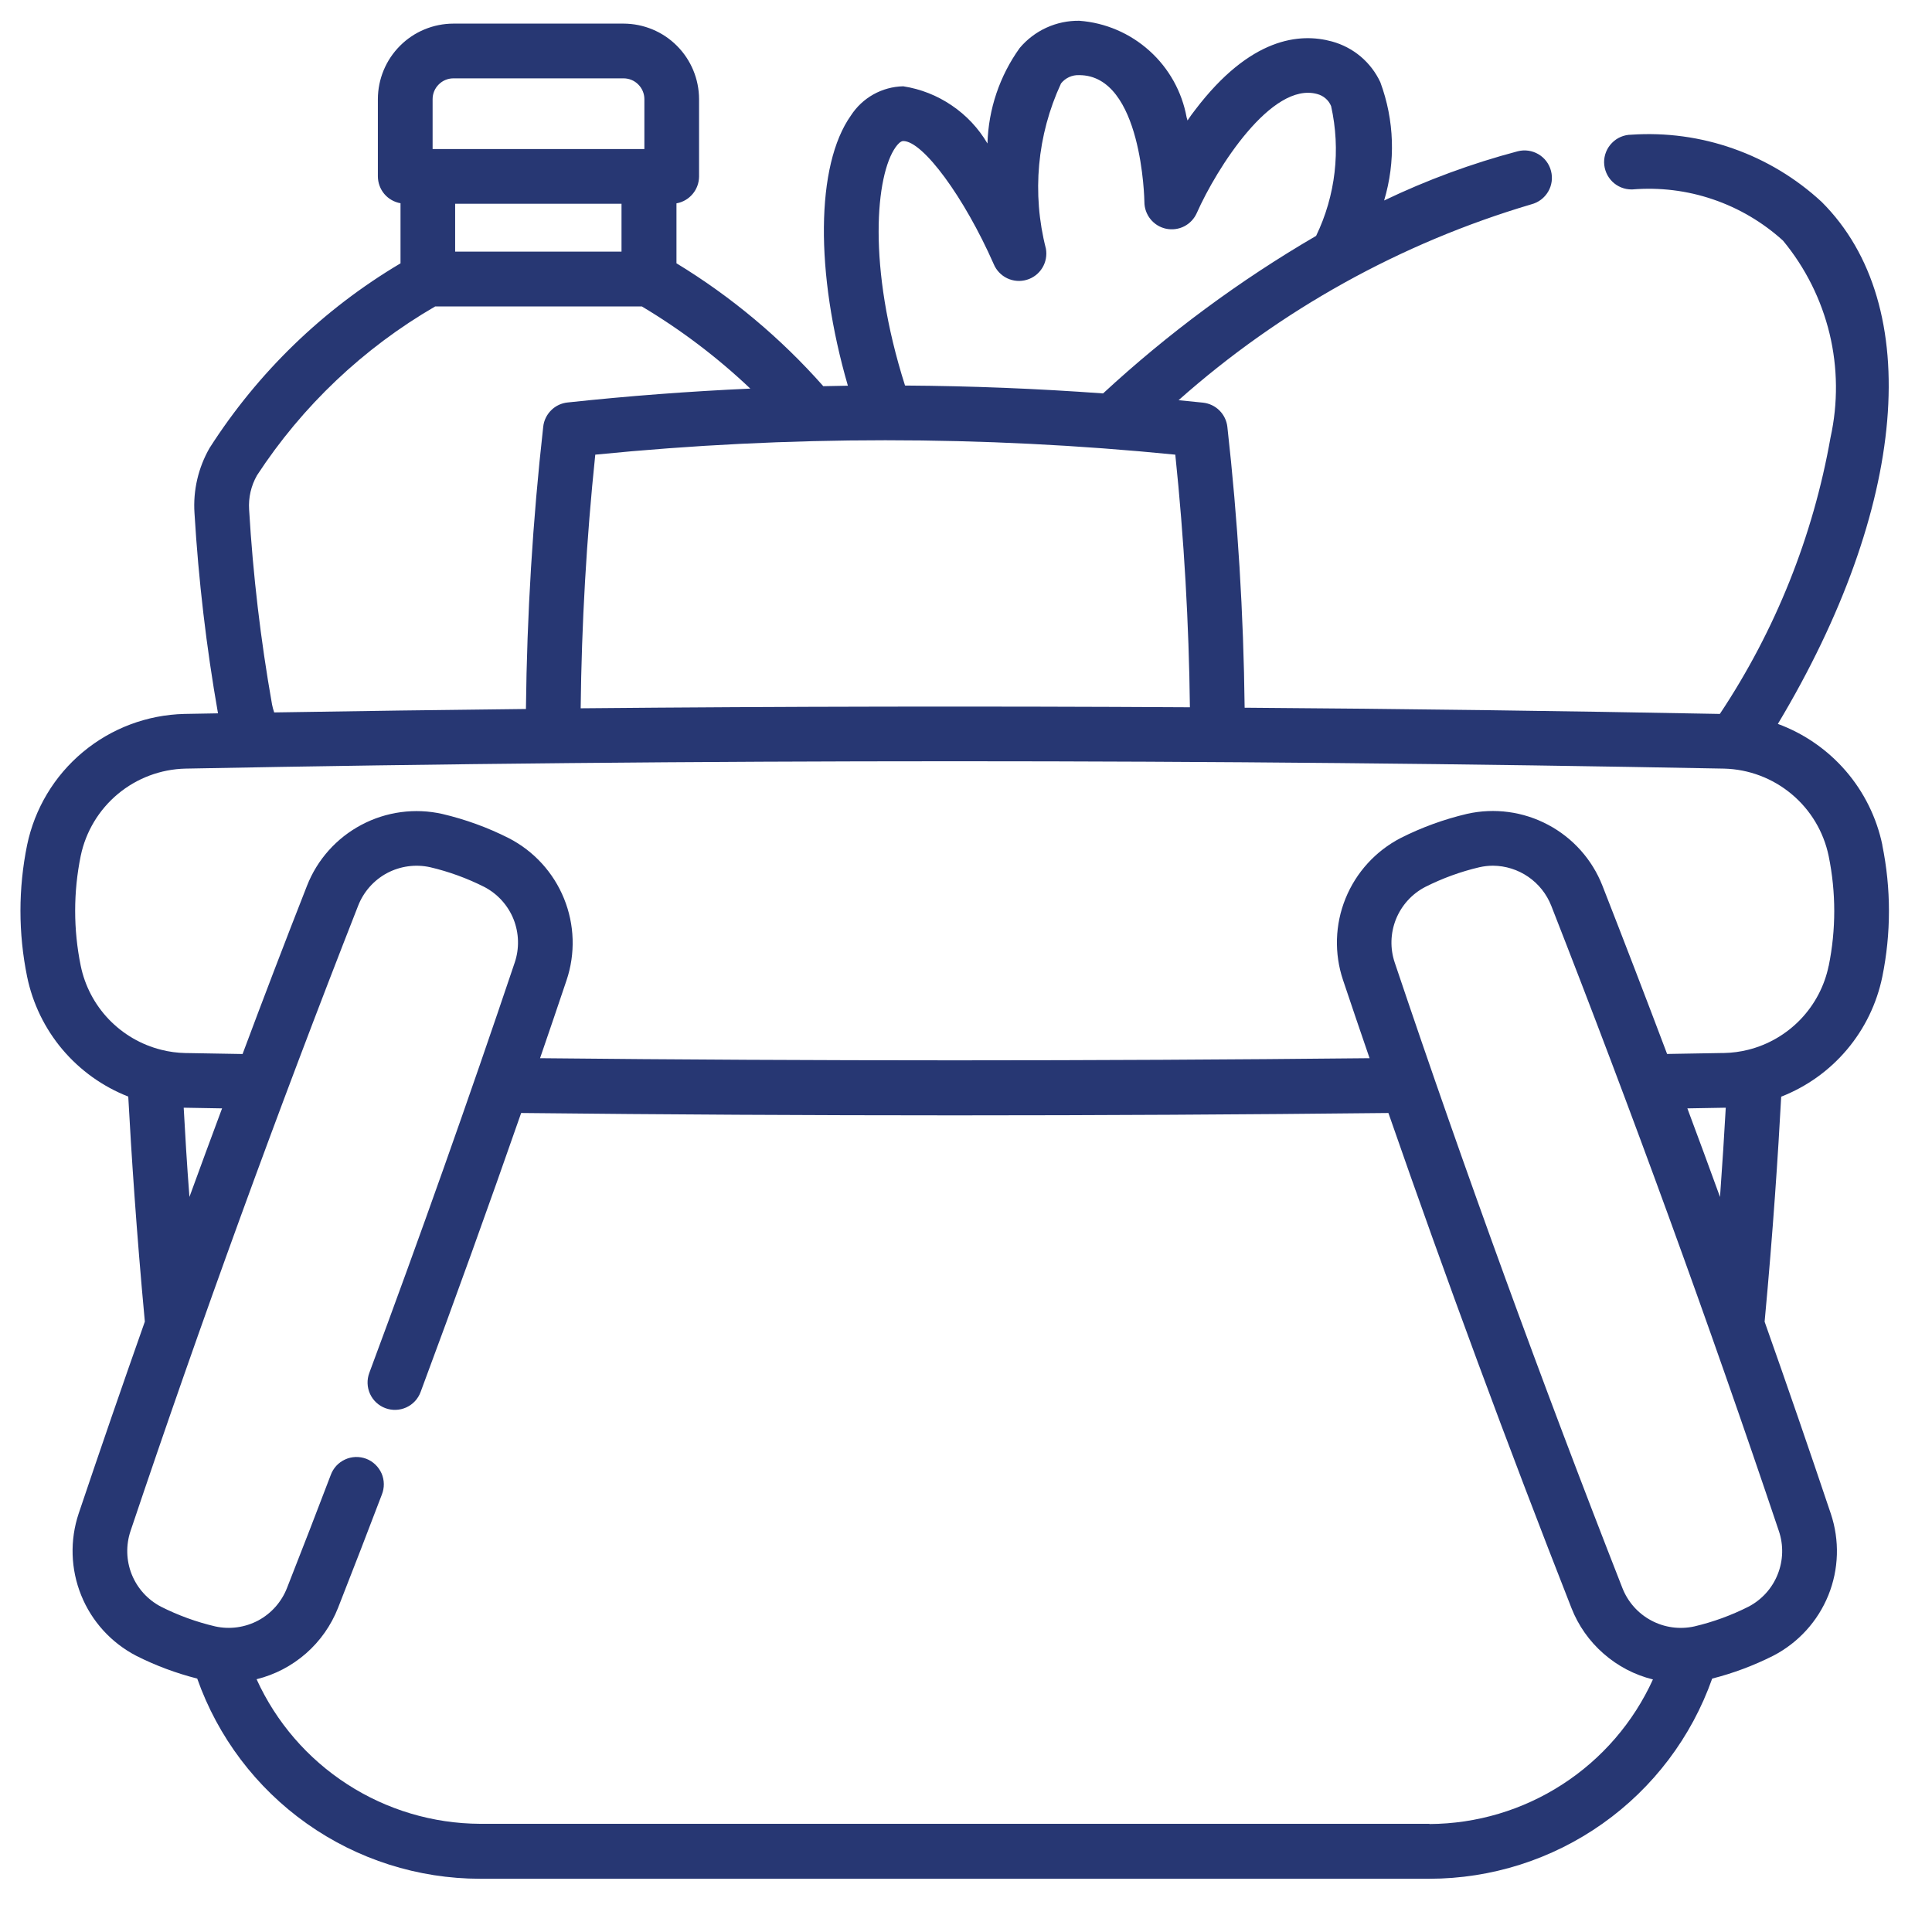
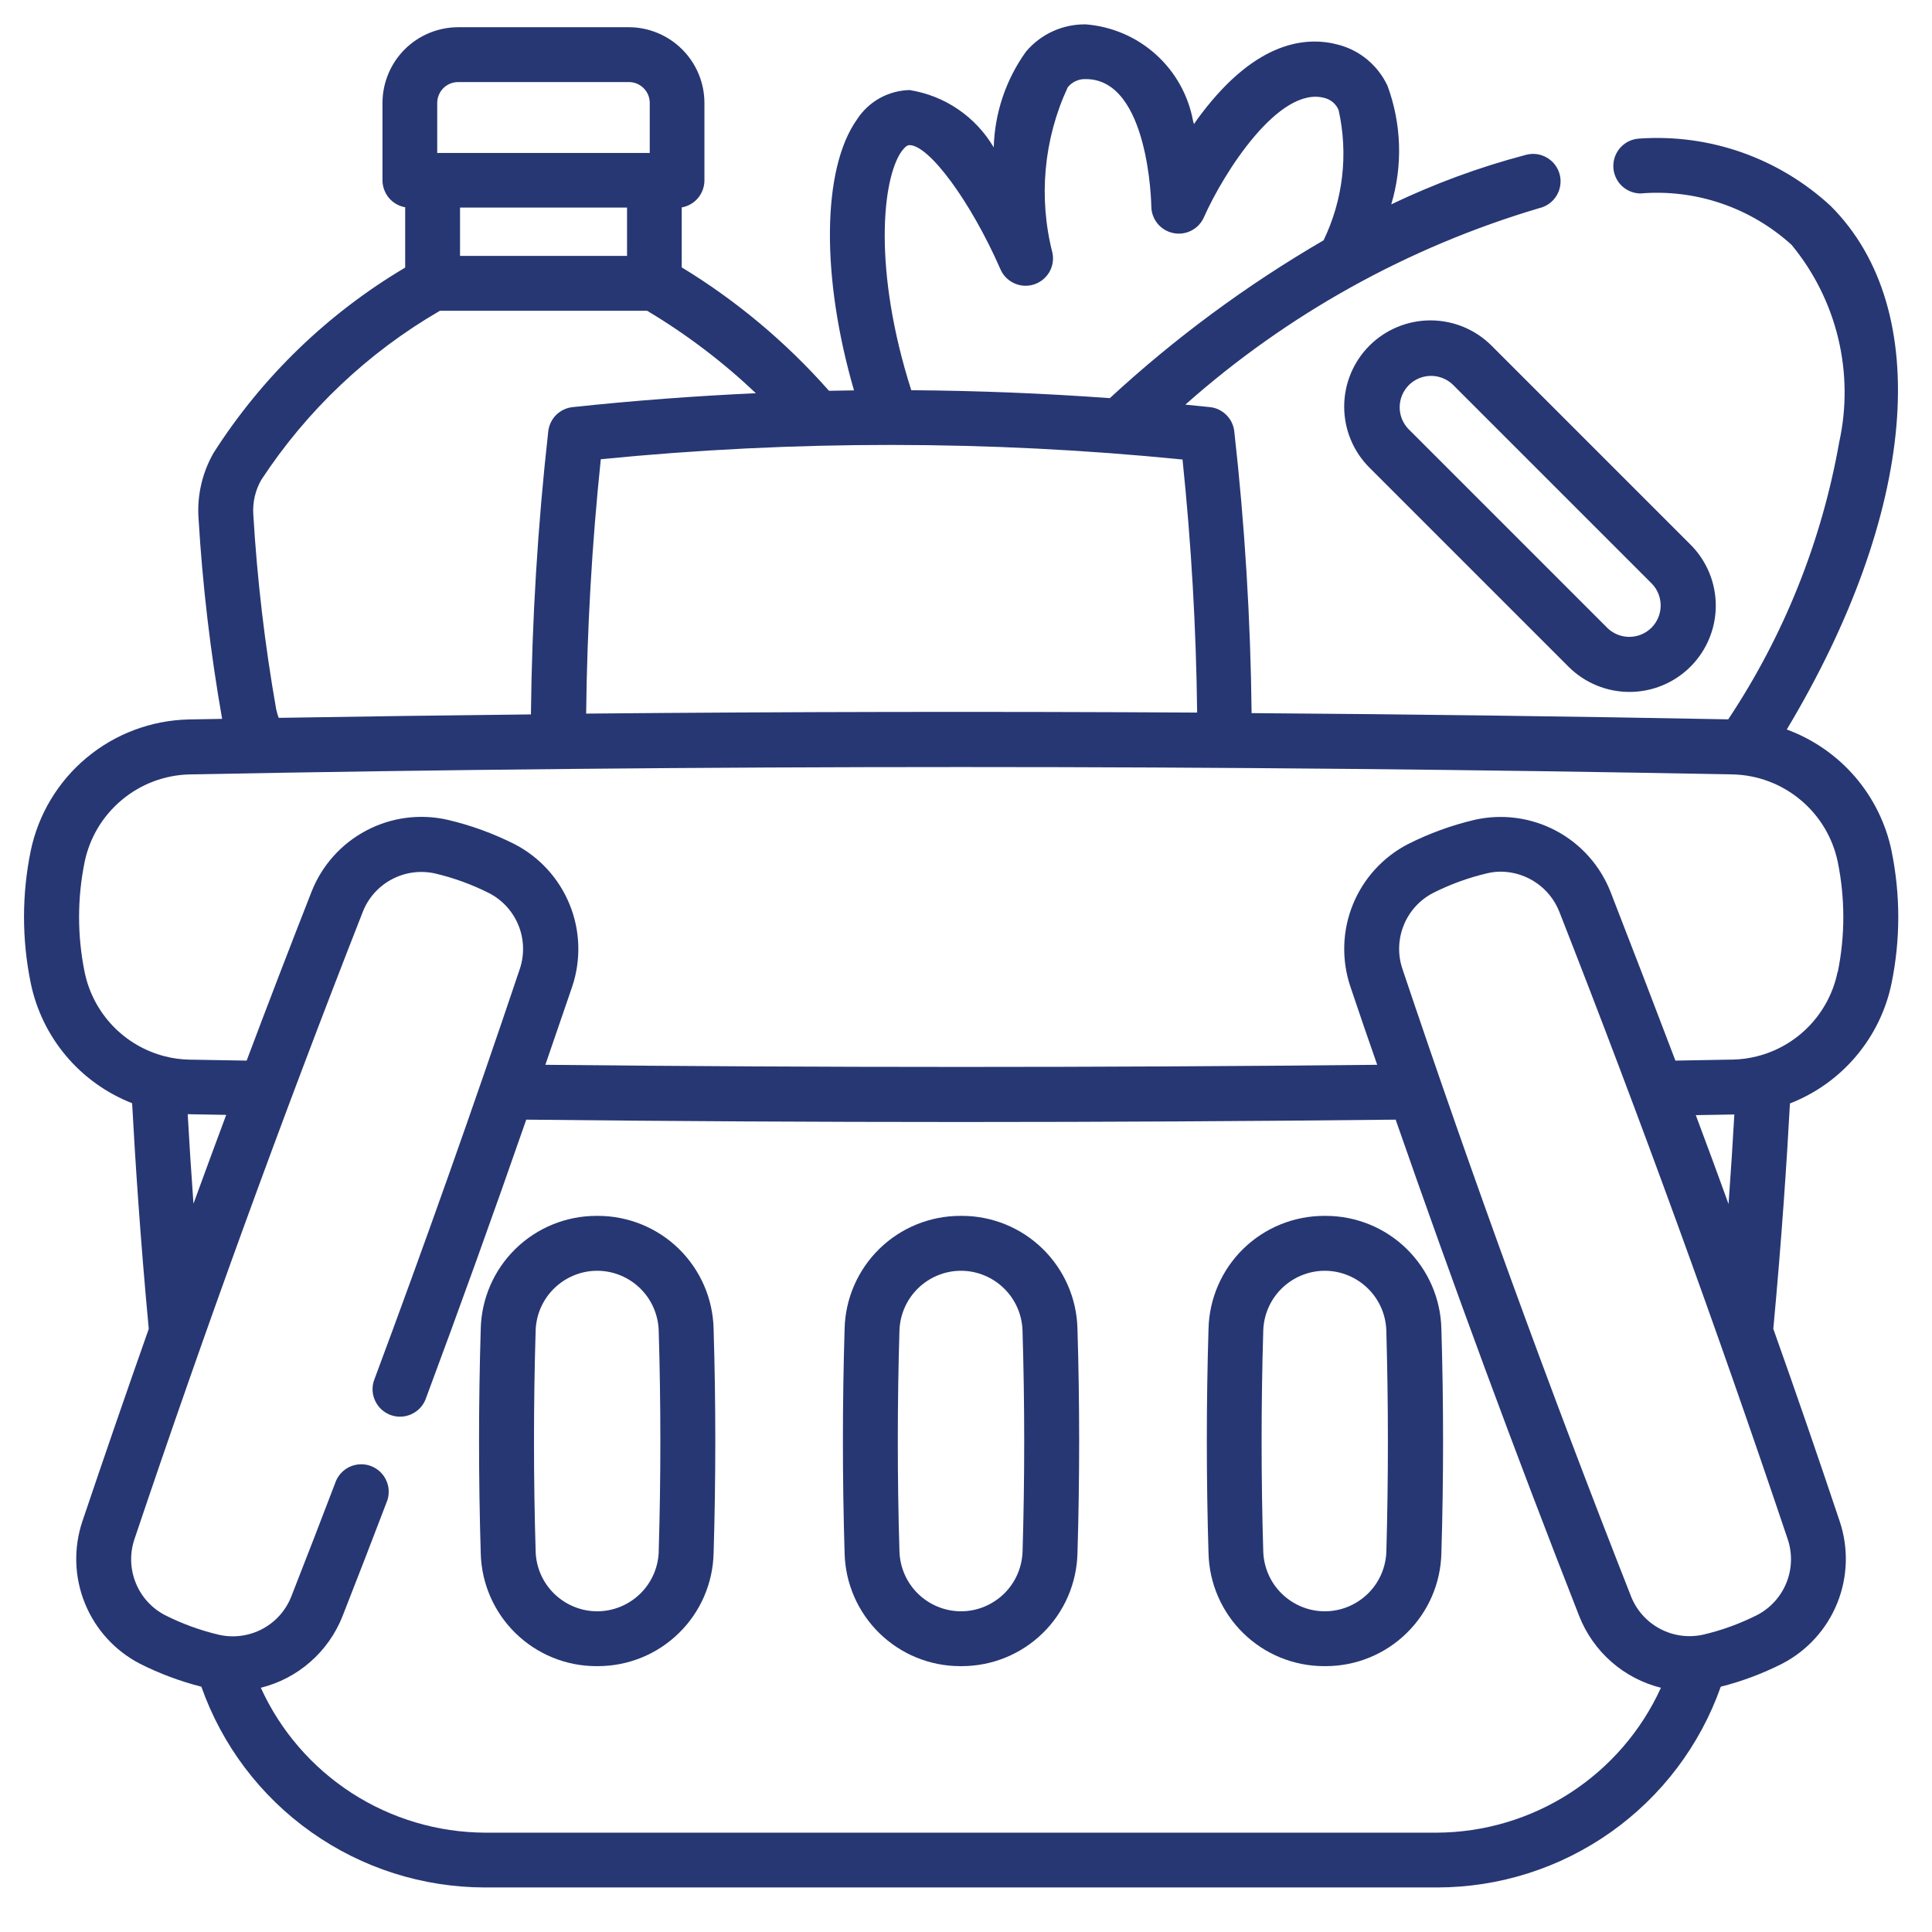
<svg xmlns="http://www.w3.org/2000/svg" width="36" height="36" viewBox="0 0 36 36" fill="none">
-   <path d="M35.075 15.746C34.969 15.236 34.734 14.76 34.394 14.366C34.053 13.971 33.617 13.669 33.128 13.489C35.541 9.463 35.875 5.689 33.945 3.763C33.47 3.323 32.91 2.985 32.3 2.77C31.69 2.554 31.042 2.466 30.396 2.51C30.261 2.511 30.131 2.566 30.037 2.663C29.942 2.759 29.889 2.889 29.89 3.025C29.892 3.16 29.947 3.289 30.043 3.384C30.14 3.479 30.27 3.531 30.405 3.53H30.415C30.924 3.488 31.436 3.55 31.919 3.715C32.402 3.879 32.846 4.141 33.224 4.484C33.641 4.988 33.937 5.581 34.091 6.216C34.244 6.852 34.25 7.514 34.109 8.153C33.784 9.994 33.082 11.747 32.047 13.303C29.105 13.247 26.153 13.208 23.192 13.187C23.172 11.438 23.065 9.691 22.87 7.953C22.857 7.838 22.805 7.731 22.723 7.649C22.641 7.567 22.533 7.516 22.418 7.503C22.266 7.487 22.118 7.472 21.961 7.457C23.858 5.773 26.103 4.527 28.535 3.807C28.666 3.773 28.778 3.689 28.847 3.572C28.916 3.456 28.935 3.317 28.901 3.186C28.868 3.055 28.783 2.942 28.667 2.874C28.55 2.805 28.411 2.785 28.28 2.819C27.423 3.046 26.59 3.353 25.791 3.736C26.008 3.013 25.983 2.239 25.72 1.531C25.634 1.347 25.509 1.184 25.354 1.053C25.198 0.922 25.016 0.827 24.82 0.773C24.22 0.608 23.299 0.695 22.272 2.045C22.222 2.11 22.172 2.176 22.128 2.245L22.111 2.187C22.024 1.708 21.78 1.271 21.418 0.946C21.056 0.62 20.597 0.423 20.111 0.387C19.9 0.384 19.691 0.428 19.498 0.516C19.306 0.604 19.136 0.733 19 0.895C18.627 1.415 18.418 2.034 18.4 2.674C18.234 2.391 18.007 2.149 17.735 1.965C17.464 1.78 17.155 1.658 16.831 1.608C16.636 1.612 16.445 1.664 16.275 1.759C16.105 1.854 15.961 1.989 15.855 2.153C15.199 3.079 15.189 5.085 15.799 7.187L15.341 7.196C14.549 6.3 13.627 5.528 12.605 4.906V3.789C12.723 3.768 12.829 3.707 12.906 3.615C12.983 3.524 13.025 3.409 13.026 3.289V1.847C13.025 1.474 12.877 1.117 12.613 0.853C12.35 0.589 11.992 0.441 11.619 0.44H8.448C8.075 0.441 7.717 0.589 7.454 0.853C7.19 1.117 7.042 1.474 7.041 1.847V3.287C7.042 3.407 7.084 3.522 7.161 3.614C7.238 3.705 7.345 3.766 7.463 3.787V4.907C6.024 5.76 4.806 6.939 3.905 8.348C3.694 8.716 3.596 9.138 3.624 9.561C3.699 10.812 3.845 12.058 4.062 13.292L3.435 13.303C2.743 13.32 2.076 13.57 1.544 14.014C1.012 14.457 0.646 15.068 0.505 15.746C0.34 16.555 0.34 17.389 0.505 18.198C0.608 18.698 0.834 19.165 1.163 19.555C1.493 19.945 1.914 20.247 2.39 20.433C2.446 21.471 2.542 22.948 2.699 24.626C2.278 25.819 1.867 27.011 1.466 28.202C1.3 28.699 1.316 29.239 1.513 29.726C1.709 30.212 2.073 30.611 2.538 30.853C2.9 31.036 3.282 31.178 3.675 31.278C4.06 32.368 4.773 33.312 5.717 33.98C6.66 34.648 7.788 35.007 8.944 35.008H26.635C27.791 35.007 28.919 34.648 29.862 33.98C30.806 33.312 31.519 32.368 31.904 31.278C32.298 31.178 32.679 31.035 33.042 30.852C33.507 30.611 33.871 30.212 34.068 29.727C34.265 29.241 34.281 28.701 34.114 28.204C33.714 27.013 33.303 25.821 32.881 24.628C33.038 22.95 33.134 21.474 33.19 20.435C33.665 20.249 34.087 19.948 34.416 19.557C34.745 19.167 34.971 18.701 35.074 18.201C35.239 17.392 35.239 16.558 35.074 15.749L35.075 15.746ZM21.9 8.472C22.063 10.038 22.154 11.617 22.172 13.179C18.389 13.157 14.605 13.163 10.82 13.198C10.837 11.63 10.928 10.045 11.092 8.472C14.686 8.114 18.306 8.114 21.9 8.472ZM16.688 2.743C16.725 2.691 16.78 2.628 16.831 2.628C17.198 2.628 17.968 3.676 18.516 4.92C18.564 5.036 18.654 5.131 18.767 5.185C18.881 5.239 19.01 5.25 19.131 5.214C19.252 5.179 19.355 5.1 19.421 4.993C19.487 4.886 19.511 4.758 19.489 4.634C19.225 3.606 19.324 2.517 19.771 1.554C19.811 1.504 19.863 1.463 19.922 1.436C19.98 1.41 20.044 1.397 20.109 1.4C21.285 1.4 21.324 3.74 21.324 3.762C21.324 3.879 21.364 3.993 21.438 4.084C21.511 4.175 21.614 4.238 21.729 4.262C21.843 4.286 21.963 4.27 22.067 4.217C22.171 4.163 22.254 4.075 22.301 3.968C22.666 3.143 23.693 1.516 24.544 1.752C24.602 1.767 24.655 1.795 24.7 1.834C24.745 1.872 24.78 1.921 24.803 1.976C24.985 2.791 24.887 3.643 24.524 4.395C23.098 5.226 21.766 6.211 20.554 7.331C19.327 7.241 18.097 7.192 16.864 7.184C16.154 4.953 16.321 3.261 16.688 2.743ZM11.581 4.689H8.481V3.797H11.581V4.689ZM8.448 1.46H11.62C11.723 1.46 11.821 1.501 11.893 1.574C11.966 1.646 12.007 1.745 12.007 1.847V2.777H8.061V1.847C8.061 1.745 8.102 1.646 8.175 1.574C8.247 1.501 8.345 1.46 8.448 1.46ZM5.068 13.12C4.856 11.922 4.714 10.712 4.642 9.497C4.627 9.274 4.678 9.051 4.789 8.857C5.635 7.563 6.772 6.486 8.109 5.71H11.96C12.688 6.145 13.366 6.658 13.981 7.241C12.843 7.292 11.71 7.378 10.581 7.499C10.464 7.51 10.354 7.561 10.271 7.644C10.187 7.727 10.134 7.836 10.122 7.953C9.926 9.699 9.819 11.454 9.8 13.211C8.234 13.228 6.67 13.249 5.109 13.275C5.092 13.225 5.078 13.174 5.068 13.122V13.12ZM3.423 20.641H3.452L4.138 20.653C3.933 21.202 3.731 21.752 3.53 22.303C3.481 21.683 3.45 21.122 3.423 20.641ZM26.635 33.984H8.945C8.066 33.98 7.207 33.724 6.469 33.246C5.731 32.769 5.145 32.09 4.781 31.29C5.122 31.206 5.437 31.041 5.702 30.809C5.966 30.578 6.17 30.287 6.299 29.96C6.593 29.211 6.86 28.521 7.115 27.85C7.14 27.787 7.153 27.72 7.152 27.652C7.151 27.584 7.137 27.517 7.11 27.455C7.082 27.393 7.043 27.337 6.994 27.29C6.945 27.243 6.887 27.206 6.824 27.182C6.76 27.158 6.693 27.147 6.625 27.149C6.557 27.152 6.49 27.167 6.429 27.196C6.367 27.224 6.312 27.265 6.266 27.314C6.22 27.365 6.185 27.423 6.162 27.487C5.908 28.155 5.642 28.842 5.349 29.587C5.248 29.847 5.058 30.063 4.812 30.195C4.566 30.326 4.28 30.366 4.008 30.305C3.658 30.223 3.32 30.1 2.999 29.938C2.752 29.809 2.559 29.596 2.455 29.337C2.351 29.078 2.344 28.79 2.433 28.526C3.741 24.635 5.167 20.716 6.673 16.878C6.774 16.618 6.965 16.402 7.21 16.27C7.456 16.139 7.741 16.099 8.014 16.159C8.364 16.241 8.704 16.365 9.025 16.527C9.272 16.656 9.465 16.869 9.569 17.128C9.672 17.387 9.68 17.675 9.59 17.939C8.733 20.486 7.822 23.053 6.881 25.583C6.834 25.71 6.839 25.85 6.895 25.973C6.951 26.096 7.054 26.192 7.181 26.239C7.308 26.286 7.448 26.281 7.571 26.225C7.694 26.169 7.79 26.066 7.837 25.939C8.478 24.218 9.105 22.476 9.711 20.739C12.393 20.768 15.091 20.783 17.791 20.783C20.491 20.783 23.191 20.768 25.871 20.739C26.948 23.839 28.09 26.928 29.282 29.964C29.41 30.291 29.615 30.582 29.88 30.813C30.144 31.045 30.459 31.21 30.8 31.294C30.436 32.094 29.85 32.773 29.112 33.25C28.374 33.728 27.515 33.984 26.636 33.988L26.635 33.984ZM32.581 29.938C32.26 30.1 31.921 30.224 31.571 30.306C31.299 30.366 31.014 30.327 30.768 30.195C30.522 30.064 30.331 29.848 30.23 29.588C28.73 25.759 27.301 21.84 25.99 17.94C25.9 17.676 25.908 17.389 26.011 17.13C26.115 16.871 26.308 16.657 26.555 16.528C26.876 16.366 27.215 16.242 27.565 16.16C27.649 16.141 27.734 16.131 27.82 16.131C28.055 16.133 28.284 16.205 28.478 16.339C28.671 16.472 28.82 16.66 28.906 16.879C30.406 20.708 31.835 24.627 33.146 28.527C33.236 28.791 33.228 29.078 33.124 29.337C33.021 29.596 32.828 29.809 32.581 29.938ZM31.442 20.653L32.127 20.641H32.157C32.13 21.122 32.095 21.683 32.05 22.304C31.85 21.753 31.647 21.203 31.442 20.654V20.653ZM34.075 17.995C33.998 18.371 33.816 18.717 33.551 18.994C33.285 19.271 32.947 19.468 32.575 19.561C32.428 19.598 32.278 19.618 32.127 19.621H32.11L31.064 19.639C30.668 18.589 30.266 17.544 29.859 16.504C29.668 16.016 29.308 15.613 28.845 15.368C28.383 15.122 27.847 15.05 27.336 15.165C26.907 15.266 26.491 15.417 26.098 15.616C25.633 15.857 25.269 16.256 25.072 16.742C24.875 17.227 24.859 17.767 25.026 18.264C25.189 18.749 25.353 19.233 25.52 19.718C20.388 19.771 15.196 19.771 10.063 19.718C10.23 19.233 10.394 18.749 10.557 18.265C10.724 17.768 10.707 17.228 10.509 16.742C10.312 16.257 9.947 15.858 9.481 15.618C9.088 15.419 8.672 15.268 8.243 15.167C7.732 15.052 7.197 15.124 6.734 15.37C6.271 15.615 5.911 16.018 5.72 16.506C5.312 17.545 4.912 18.59 4.52 19.64L3.471 19.622H3.456C3.304 19.619 3.152 19.599 3.004 19.561C2.632 19.468 2.294 19.271 2.028 18.994C1.763 18.717 1.581 18.371 1.504 17.995C1.366 17.32 1.366 16.623 1.504 15.948C1.598 15.497 1.842 15.09 2.196 14.795C2.55 14.5 2.993 14.333 3.454 14.322C12.966 14.139 22.612 14.139 32.124 14.322C32.586 14.333 33.03 14.501 33.384 14.797C33.739 15.093 33.982 15.501 34.075 15.953C34.213 16.628 34.213 17.325 34.075 18V17.995Z" fill="#273773" />
+   <path d="M25.518 6.44C25.216 6.742 25.047 7.151 25.047 7.577C25.047 8.004 25.216 8.413 25.518 8.714L29.234 12.43C29.536 12.728 29.944 12.895 30.369 12.893C30.793 12.892 31.2 12.722 31.5 12.422C31.8 12.122 31.97 11.715 31.971 11.291C31.973 10.866 31.806 10.458 31.508 10.156L27.792 6.44C27.49 6.139 27.081 5.97 26.655 5.97C26.229 5.97 25.82 6.139 25.518 6.44ZM30.784 10.88C30.889 10.991 30.946 11.138 30.944 11.29C30.942 11.443 30.881 11.588 30.773 11.696C30.665 11.804 30.52 11.865 30.367 11.867C30.215 11.869 30.068 11.812 29.957 11.707L26.241 7.991C26.136 7.88 26.079 7.733 26.081 7.581C26.083 7.429 26.145 7.283 26.252 7.175C26.36 7.068 26.506 7.006 26.658 7.004C26.81 7.002 26.957 7.059 27.068 7.164L30.784 10.88Z" fill="#273773" />
+   <path d="M35.247 15.857C35.141 15.345 34.905 14.868 34.564 14.472C34.222 14.076 33.785 13.774 33.294 13.593C35.714 9.556 36.05 5.775 34.113 3.839C33.636 3.397 33.073 3.058 32.46 2.841C31.847 2.625 31.196 2.537 30.547 2.582C30.415 2.589 30.291 2.646 30.201 2.742C30.11 2.839 30.061 2.966 30.062 3.098C30.063 3.23 30.115 3.356 30.207 3.451C30.299 3.545 30.424 3.6 30.556 3.605H30.566C31.076 3.562 31.59 3.625 32.074 3.79C32.559 3.955 33.004 4.218 33.383 4.562C33.8 5.067 34.097 5.661 34.251 6.298C34.405 6.935 34.412 7.599 34.271 8.239C33.945 10.085 33.241 11.843 32.203 13.404C29.252 13.348 26.292 13.309 23.322 13.288C23.302 11.534 23.195 9.781 22.999 8.038C22.986 7.922 22.934 7.814 22.851 7.732C22.769 7.65 22.661 7.598 22.545 7.586C22.392 7.57 22.24 7.555 22.087 7.54C23.99 5.851 26.241 4.602 28.68 3.879C28.747 3.864 28.81 3.835 28.866 3.795C28.921 3.756 28.968 3.705 29.004 3.646C29.04 3.588 29.063 3.523 29.073 3.455C29.084 3.387 29.08 3.318 29.063 3.252C29.046 3.185 29.015 3.123 28.974 3.069C28.932 3.014 28.88 2.969 28.82 2.935C28.761 2.901 28.695 2.879 28.627 2.871C28.559 2.863 28.49 2.869 28.424 2.888C27.564 3.115 26.727 3.423 25.924 3.808C26.141 3.083 26.116 2.306 25.853 1.596C25.766 1.411 25.64 1.248 25.484 1.116C25.328 0.985 25.145 0.889 24.948 0.836C24.348 0.671 23.423 0.757 22.392 2.112C22.342 2.178 22.292 2.244 22.248 2.312L22.231 2.254C22.143 1.775 21.899 1.339 21.537 1.014C21.175 0.688 20.716 0.492 20.231 0.454C20.019 0.451 19.809 0.495 19.617 0.583C19.424 0.671 19.253 0.801 19.117 0.963C18.743 1.484 18.534 2.106 18.517 2.747C18.351 2.464 18.123 2.221 17.852 2.036C17.581 1.851 17.271 1.729 16.947 1.678C16.752 1.683 16.561 1.735 16.39 1.83C16.22 1.926 16.075 2.061 15.969 2.225C15.311 3.154 15.301 5.166 15.913 7.274L15.447 7.282C14.653 6.382 13.728 5.606 12.703 4.982V3.865C12.821 3.844 12.928 3.783 13.005 3.692C13.082 3.6 13.125 3.485 13.126 3.365V1.919C13.126 1.545 12.977 1.186 12.712 0.921C12.447 0.656 12.088 0.507 11.714 0.507H8.538C8.164 0.508 7.805 0.656 7.54 0.921C7.276 1.186 7.127 1.545 7.127 1.919V3.362C7.128 3.482 7.171 3.597 7.248 3.689C7.325 3.78 7.432 3.841 7.55 3.862V4.986C6.107 5.841 4.884 7.023 3.981 8.437C3.769 8.806 3.671 9.229 3.699 9.653C3.774 10.908 3.921 12.157 4.139 13.395L3.511 13.406C2.816 13.423 2.148 13.674 1.614 14.119C1.081 14.563 0.713 15.176 0.572 15.856C0.406 16.667 0.406 17.504 0.572 18.315C0.675 18.817 0.902 19.285 1.232 19.676C1.562 20.068 1.985 20.37 2.462 20.557C2.518 21.598 2.614 23.079 2.772 24.762C2.35 25.958 1.938 27.153 1.535 28.348C1.368 28.846 1.384 29.388 1.582 29.875C1.779 30.362 2.144 30.762 2.611 31.003C2.975 31.186 3.357 31.329 3.752 31.429C4.138 32.523 4.853 33.469 5.8 34.139C6.746 34.809 7.877 35.169 9.037 35.17H26.779C27.939 35.169 29.07 34.809 30.016 34.139C30.963 33.469 31.678 32.523 32.064 31.429C32.459 31.329 32.841 31.186 33.205 31.002C33.672 30.761 34.037 30.36 34.234 29.873C34.431 29.386 34.447 28.845 34.28 28.347C33.88 27.152 33.468 25.957 33.043 24.761C33.2 23.078 33.297 21.597 33.353 20.561C33.831 20.375 34.254 20.073 34.585 19.681C34.916 19.289 35.144 18.821 35.247 18.319C35.413 17.507 35.413 16.671 35.247 15.859V15.857ZM22.034 8.557C22.198 10.128 22.289 11.711 22.307 13.278C18.513 13.256 14.718 13.262 10.922 13.297C10.939 11.725 11.03 10.135 11.195 8.557C14.798 8.2 18.427 8.202 22.029 8.562L22.034 8.557ZM16.802 2.819C16.839 2.766 16.894 2.704 16.946 2.704C17.314 2.704 18.087 3.755 18.636 5.004C18.683 5.122 18.773 5.218 18.887 5.273C19.002 5.329 19.133 5.34 19.254 5.304C19.376 5.268 19.48 5.188 19.547 5.08C19.613 4.971 19.636 4.842 19.612 4.717C19.347 3.686 19.447 2.594 19.895 1.628C19.935 1.577 19.987 1.537 20.046 1.51C20.105 1.483 20.169 1.471 20.234 1.474C21.413 1.474 21.453 3.82 21.453 3.843C21.453 3.96 21.494 4.074 21.568 4.165C21.642 4.256 21.745 4.318 21.86 4.342C21.974 4.367 22.094 4.351 22.198 4.297C22.303 4.244 22.386 4.156 22.433 4.049C22.799 3.222 23.833 1.59 24.683 1.826C24.741 1.841 24.794 1.869 24.84 1.908C24.885 1.947 24.92 1.996 24.943 2.051C25.126 2.868 25.027 3.724 24.663 4.478C23.232 5.31 21.896 6.296 20.68 7.419C19.449 7.329 18.215 7.28 16.98 7.271C16.267 5.036 16.434 3.335 16.802 2.816V2.819ZM11.685 4.768H8.572V3.868H11.684V4.768H11.685ZM8.538 1.529H11.719C11.822 1.529 11.92 1.57 11.993 1.643C12.066 1.716 12.107 1.814 12.107 1.917V2.85H8.147V1.919C8.147 1.868 8.157 1.817 8.177 1.769C8.196 1.722 8.225 1.679 8.261 1.643C8.298 1.606 8.341 1.578 8.388 1.558C8.436 1.539 8.487 1.529 8.538 1.529ZM5.147 13.219C4.935 12.017 4.792 10.804 4.72 9.586C4.705 9.362 4.756 9.139 4.867 8.944C5.716 7.648 6.856 6.568 8.197 5.791H12.059C12.789 6.227 13.468 6.742 14.085 7.327C12.944 7.379 11.805 7.465 10.67 7.586C10.554 7.598 10.446 7.65 10.363 7.732C10.281 7.814 10.229 7.922 10.216 8.038C10.02 9.789 9.912 11.55 9.893 13.312C8.322 13.329 6.756 13.35 5.193 13.376C5.174 13.325 5.159 13.272 5.147 13.219ZM3.497 20.762H3.527L4.215 20.774C4.01 21.325 3.806 21.877 3.605 22.429C3.56 21.812 3.525 21.249 3.498 20.766L3.497 20.762ZM26.779 34.149H9.036C8.155 34.145 7.293 33.888 6.553 33.41C5.813 32.931 5.225 32.251 4.86 31.449C5.201 31.364 5.518 31.199 5.782 30.967C6.047 30.735 6.253 30.443 6.382 30.116C6.677 29.365 6.945 28.672 7.201 28C7.229 27.936 7.243 27.868 7.243 27.799C7.244 27.73 7.23 27.661 7.203 27.598C7.176 27.534 7.137 27.476 7.087 27.428C7.037 27.38 6.978 27.343 6.913 27.318C6.849 27.293 6.78 27.282 6.711 27.285C6.642 27.288 6.574 27.304 6.511 27.334C6.449 27.364 6.393 27.406 6.347 27.458C6.301 27.51 6.267 27.57 6.245 27.636C5.99 28.306 5.723 28.995 5.43 29.743C5.329 30.004 5.138 30.22 4.891 30.352C4.644 30.484 4.358 30.523 4.085 30.463C3.734 30.381 3.394 30.257 3.073 30.095C2.825 29.965 2.631 29.751 2.528 29.491C2.424 29.232 2.416 28.943 2.506 28.678C3.818 24.778 5.248 20.845 6.758 16.996C6.859 16.735 7.05 16.519 7.297 16.387C7.544 16.254 7.83 16.215 8.103 16.275C8.454 16.357 8.795 16.481 9.117 16.644C9.365 16.773 9.559 16.987 9.663 17.247C9.767 17.507 9.774 17.795 9.684 18.06C8.826 20.614 7.912 23.193 6.968 25.725C6.926 25.851 6.935 25.988 6.993 26.107C7.05 26.227 7.151 26.319 7.276 26.366C7.4 26.412 7.537 26.408 7.658 26.355C7.78 26.302 7.876 26.204 7.927 26.082C8.57 24.356 9.199 22.609 9.806 20.863C12.496 20.892 15.206 20.907 17.906 20.907C20.606 20.907 23.32 20.892 26.006 20.863C27.086 23.963 28.232 27.07 29.427 30.115C29.556 30.442 29.762 30.734 30.026 30.966C30.291 31.198 30.607 31.364 30.949 31.449C30.584 32.251 29.996 32.931 29.256 33.41C28.516 33.888 27.654 34.145 26.773 34.149H26.779ZM32.747 30.091C32.425 30.254 32.085 30.378 31.734 30.46C31.461 30.52 31.175 30.481 30.928 30.348C30.681 30.216 30.49 30 30.389 29.739C28.878 25.899 27.447 21.969 26.133 18.057C26.043 17.792 26.051 17.504 26.155 17.244C26.259 16.984 26.452 16.77 26.7 16.641C27.022 16.478 27.362 16.354 27.713 16.272C27.797 16.252 27.882 16.242 27.968 16.242C28.204 16.244 28.433 16.317 28.627 16.45C28.822 16.584 28.971 16.773 29.057 16.992C30.564 20.832 31.994 24.762 33.309 28.674C33.4 28.938 33.393 29.227 33.29 29.486C33.187 29.746 32.994 29.961 32.747 30.091ZM31.6 20.779L32.287 20.767H32.317C32.29 21.25 32.254 21.812 32.209 22.435C32.009 21.882 31.806 21.331 31.599 20.78L31.6 20.779ZM34.24 18.113C34.163 18.49 33.98 18.838 33.714 19.116C33.447 19.394 33.108 19.591 32.734 19.684C32.587 19.721 32.436 19.741 32.285 19.744H32.268L31.219 19.763C30.819 18.71 30.416 17.662 30.01 16.619C29.818 16.13 29.457 15.725 28.993 15.479C28.529 15.233 27.992 15.161 27.479 15.276C27.049 15.377 26.632 15.529 26.237 15.728C25.77 15.969 25.405 16.37 25.208 16.857C25.011 17.343 24.995 17.885 25.162 18.383C25.325 18.869 25.492 19.355 25.662 19.841C20.514 19.894 15.308 19.894 10.162 19.841C10.329 19.355 10.495 18.869 10.662 18.384C10.829 17.886 10.813 17.345 10.616 16.858C10.419 16.371 10.054 15.97 9.587 15.729C9.192 15.53 8.775 15.378 8.345 15.277C7.831 15.159 7.292 15.229 6.825 15.476C6.359 15.722 5.996 16.128 5.804 16.619C5.395 17.662 4.992 18.71 4.596 19.763L3.547 19.745H3.531C3.378 19.742 3.225 19.722 3.077 19.684C2.705 19.59 2.366 19.393 2.101 19.115C1.836 18.837 1.654 18.49 1.577 18.114C1.439 17.437 1.439 16.738 1.577 16.061C1.671 15.608 1.915 15.201 2.271 14.905C2.626 14.608 3.071 14.441 3.533 14.43C13.073 14.247 22.747 14.247 32.288 14.43C32.75 14.441 33.195 14.608 33.55 14.905C33.906 15.201 34.15 15.608 34.244 16.061C34.382 16.738 34.382 17.437 34.244 18.114L34.24 18.113Z" fill="#273773" />
+   <path d="M11.145 22.656H11.11C10.548 22.657 10.008 22.877 9.606 23.27C9.203 23.664 8.971 24.199 8.958 24.761C8.916 26.148 8.916 27.554 8.958 28.941C8.971 29.503 9.204 30.039 9.606 30.432C10.008 30.825 10.548 31.046 11.111 31.046H11.145C11.707 31.045 12.247 30.825 12.649 30.431C13.052 30.038 13.284 29.503 13.297 28.941C13.339 27.554 13.339 26.148 13.297 24.761C13.284 24.199 13.052 23.664 12.649 23.27C12.247 22.877 11.707 22.657 11.145 22.656ZM12.275 28.911C12.265 29.206 12.143 29.487 11.932 29.694C11.721 29.901 11.439 30.02 11.143 30.024H11.113C10.817 30.02 10.535 29.901 10.324 29.694C10.113 29.487 9.99 29.206 9.981 28.911C9.94 27.544 9.94 26.159 9.981 24.792C9.99 24.497 10.113 24.216 10.324 24.009C10.535 23.802 10.817 23.683 11.113 23.679H11.142C11.438 23.683 11.72 23.802 11.931 24.009C12.142 24.216 12.264 24.497 12.274 24.792C12.315 26.159 12.315 27.544 12.274 28.911H12.275Z" fill="#273773" />
+   <path d="M17.924 22.656H17.89C17.328 22.657 16.788 22.877 16.386 23.27C15.983 23.664 15.751 24.199 15.738 24.761C15.696 26.148 15.696 27.554 15.738 28.941C15.751 29.503 15.984 30.039 16.386 30.432C16.788 30.825 17.328 31.046 17.891 31.046H17.925C18.487 31.045 19.027 30.825 19.43 30.431C19.832 30.038 20.064 29.503 20.077 28.941C20.119 27.554 20.119 26.148 20.077 24.761C20.064 24.198 19.831 23.663 19.429 23.27C19.027 22.877 18.487 22.656 17.924 22.656ZM19.054 28.911C19.044 29.206 18.922 29.487 18.711 29.694C18.5 29.901 18.218 30.02 17.922 30.024H17.892C17.596 30.02 17.314 29.901 17.103 29.694C16.892 29.487 16.77 29.206 16.76 28.911C16.719 27.544 16.719 26.159 16.76 24.792C16.77 24.497 16.892 24.216 17.103 24.009C17.314 23.802 17.596 23.683 17.892 23.679H17.921C18.217 23.683 18.499 23.802 18.71 24.009C18.921 24.216 19.044 24.497 19.053 24.792C19.095 26.158 19.095 27.544 19.054 28.911Z" fill="#273773" />
+   <path d="M24.703 22.656H24.671C24.108 22.657 23.569 22.877 23.166 23.27C22.764 23.664 22.532 24.199 22.519 24.761C22.477 26.148 22.477 27.554 22.519 28.941C22.532 29.503 22.765 30.039 23.167 30.432C23.569 30.825 24.109 31.046 24.672 31.046H24.706C25.268 31.045 25.808 30.825 26.21 30.431C26.613 30.038 26.845 29.503 26.858 28.941C26.9 27.554 26.9 26.148 26.858 24.761C26.845 24.198 26.612 23.663 26.209 23.269C25.807 22.876 25.266 22.656 24.703 22.656ZM25.833 28.911C25.823 29.206 25.701 29.487 25.49 29.694C25.279 29.901 24.997 30.02 24.701 30.024H24.671C24.375 30.02 24.093 29.901 23.882 29.694C23.671 29.487 23.549 29.206 23.539 28.911C23.498 27.544 23.498 26.159 23.539 24.792C23.549 24.497 23.671 24.216 23.882 24.009C24.093 23.802 24.375 23.683 24.671 23.679H24.7C24.996 23.683 25.278 23.802 25.489 24.009C25.7 24.216 25.823 24.497 25.832 24.792C25.871 26.158 25.871 27.544 25.833 28.911Z" fill="#273773" />
</svg>
